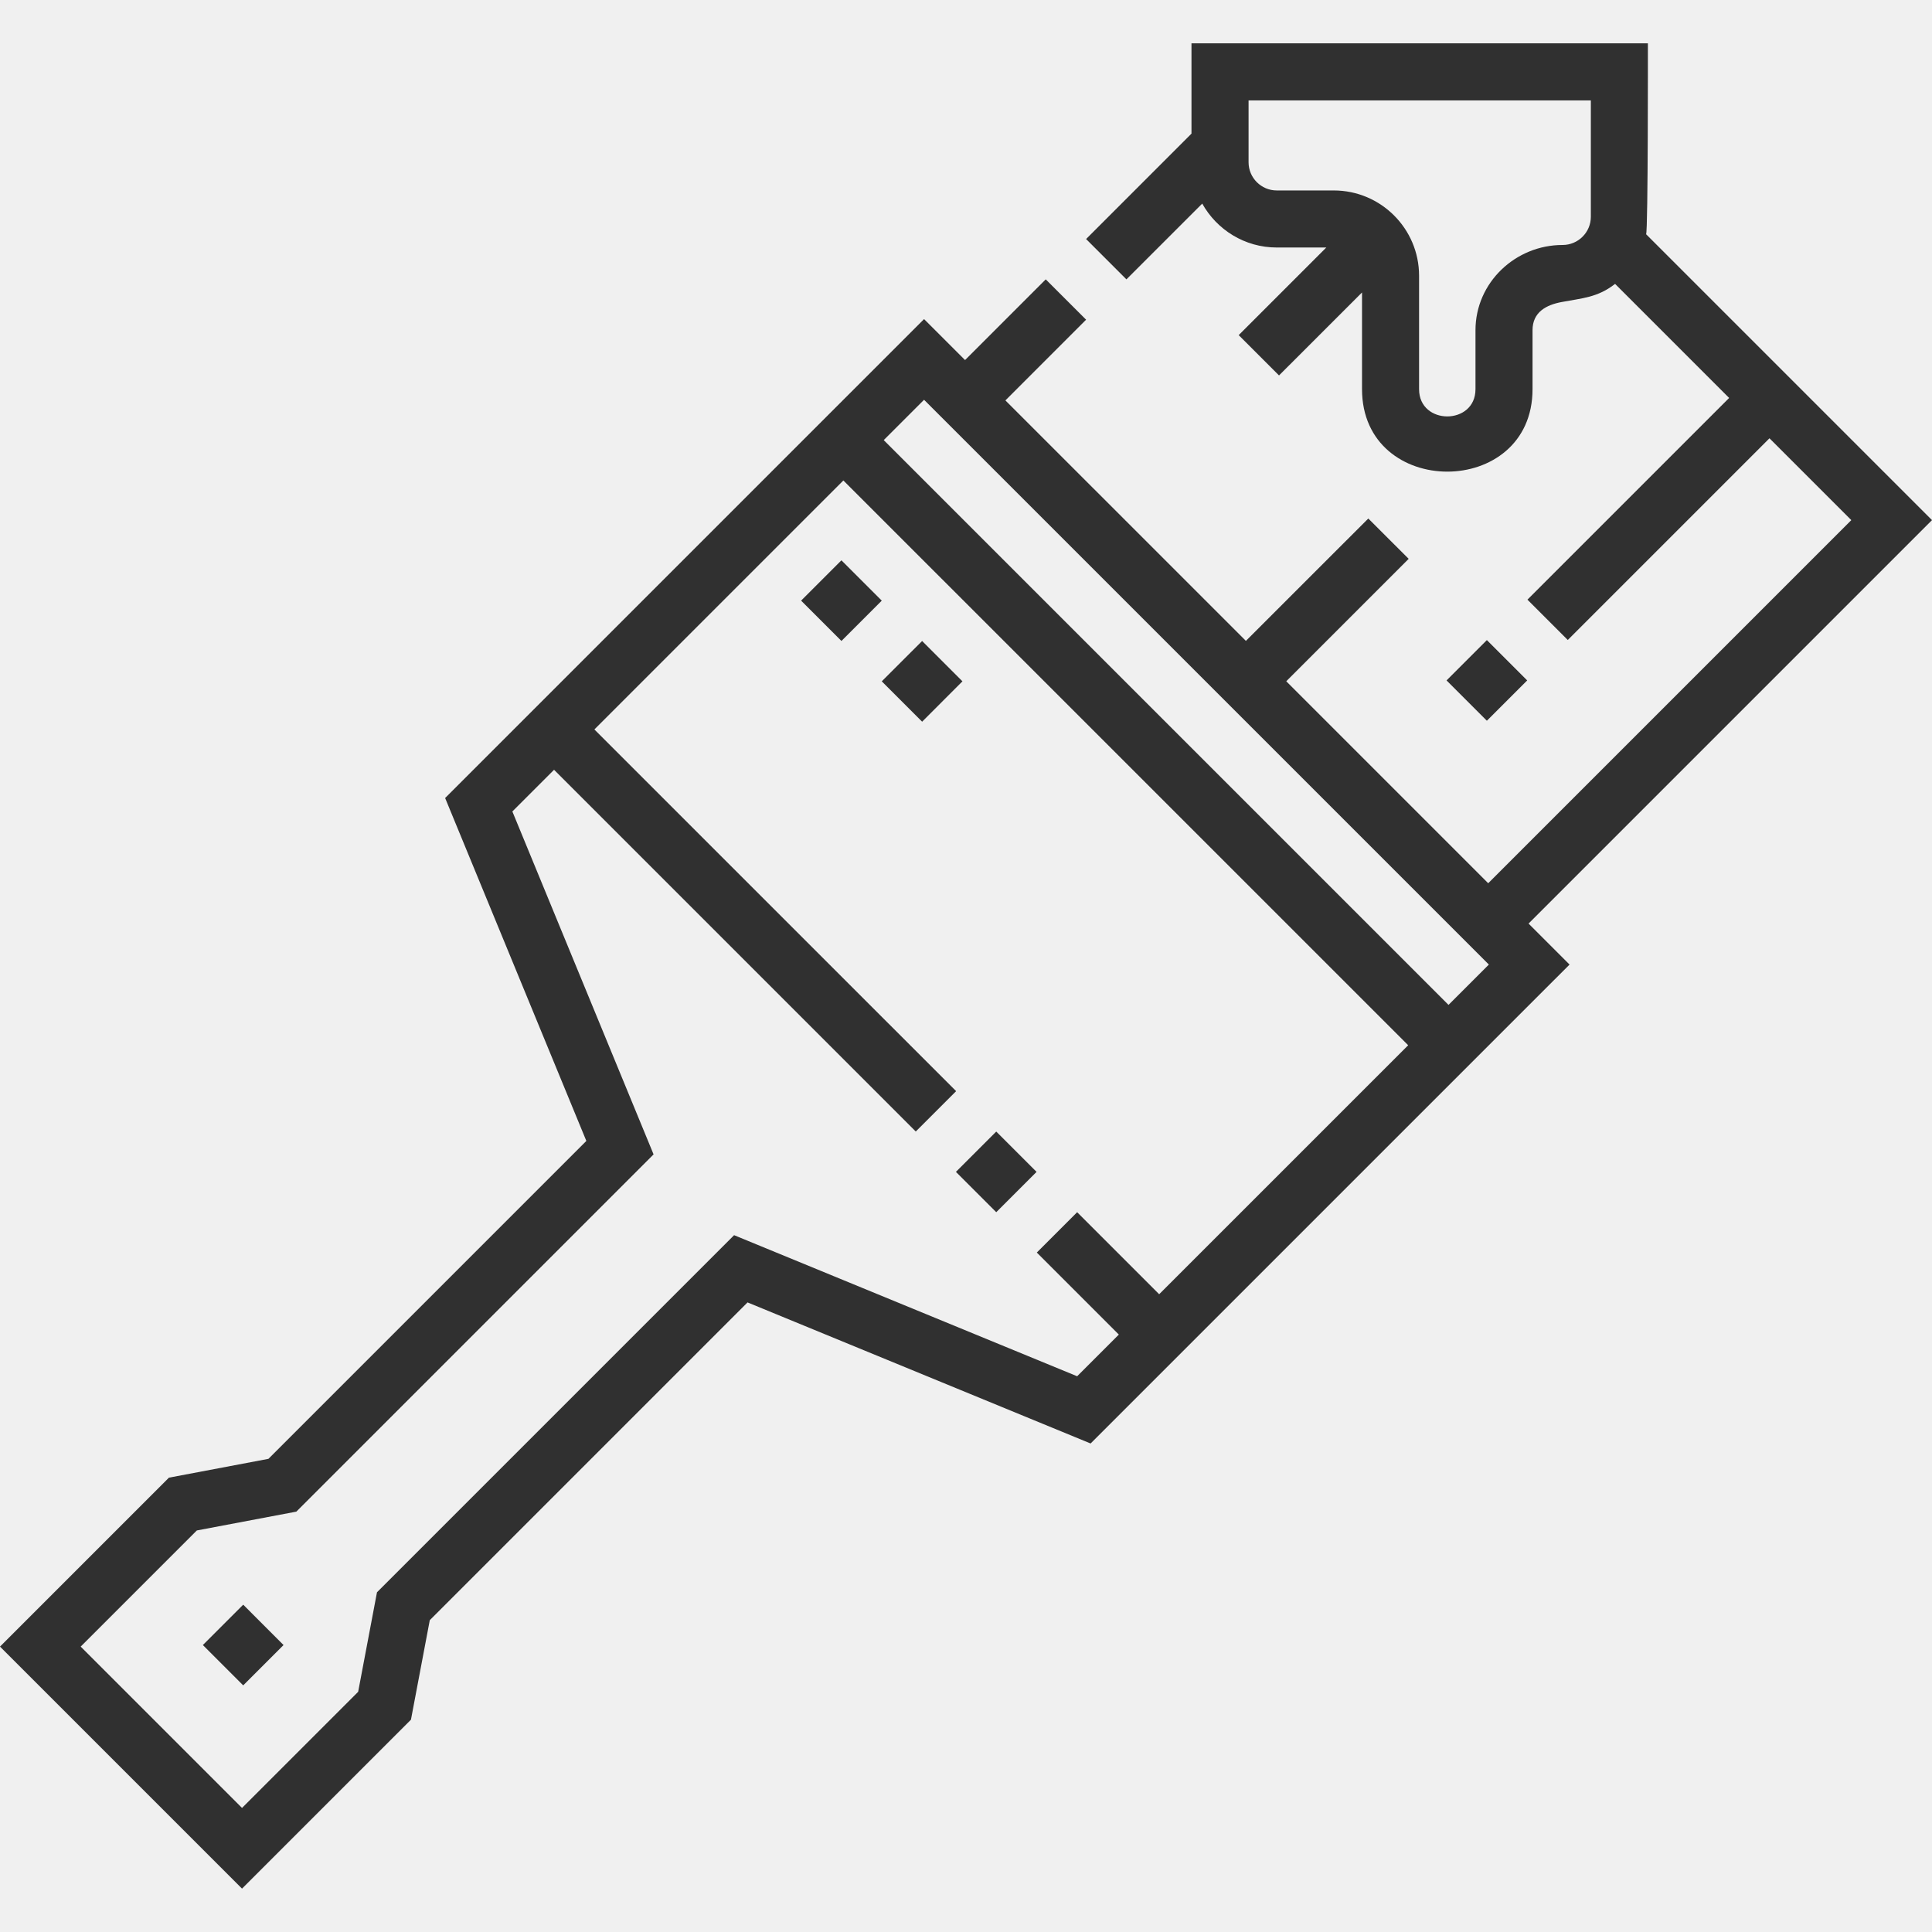
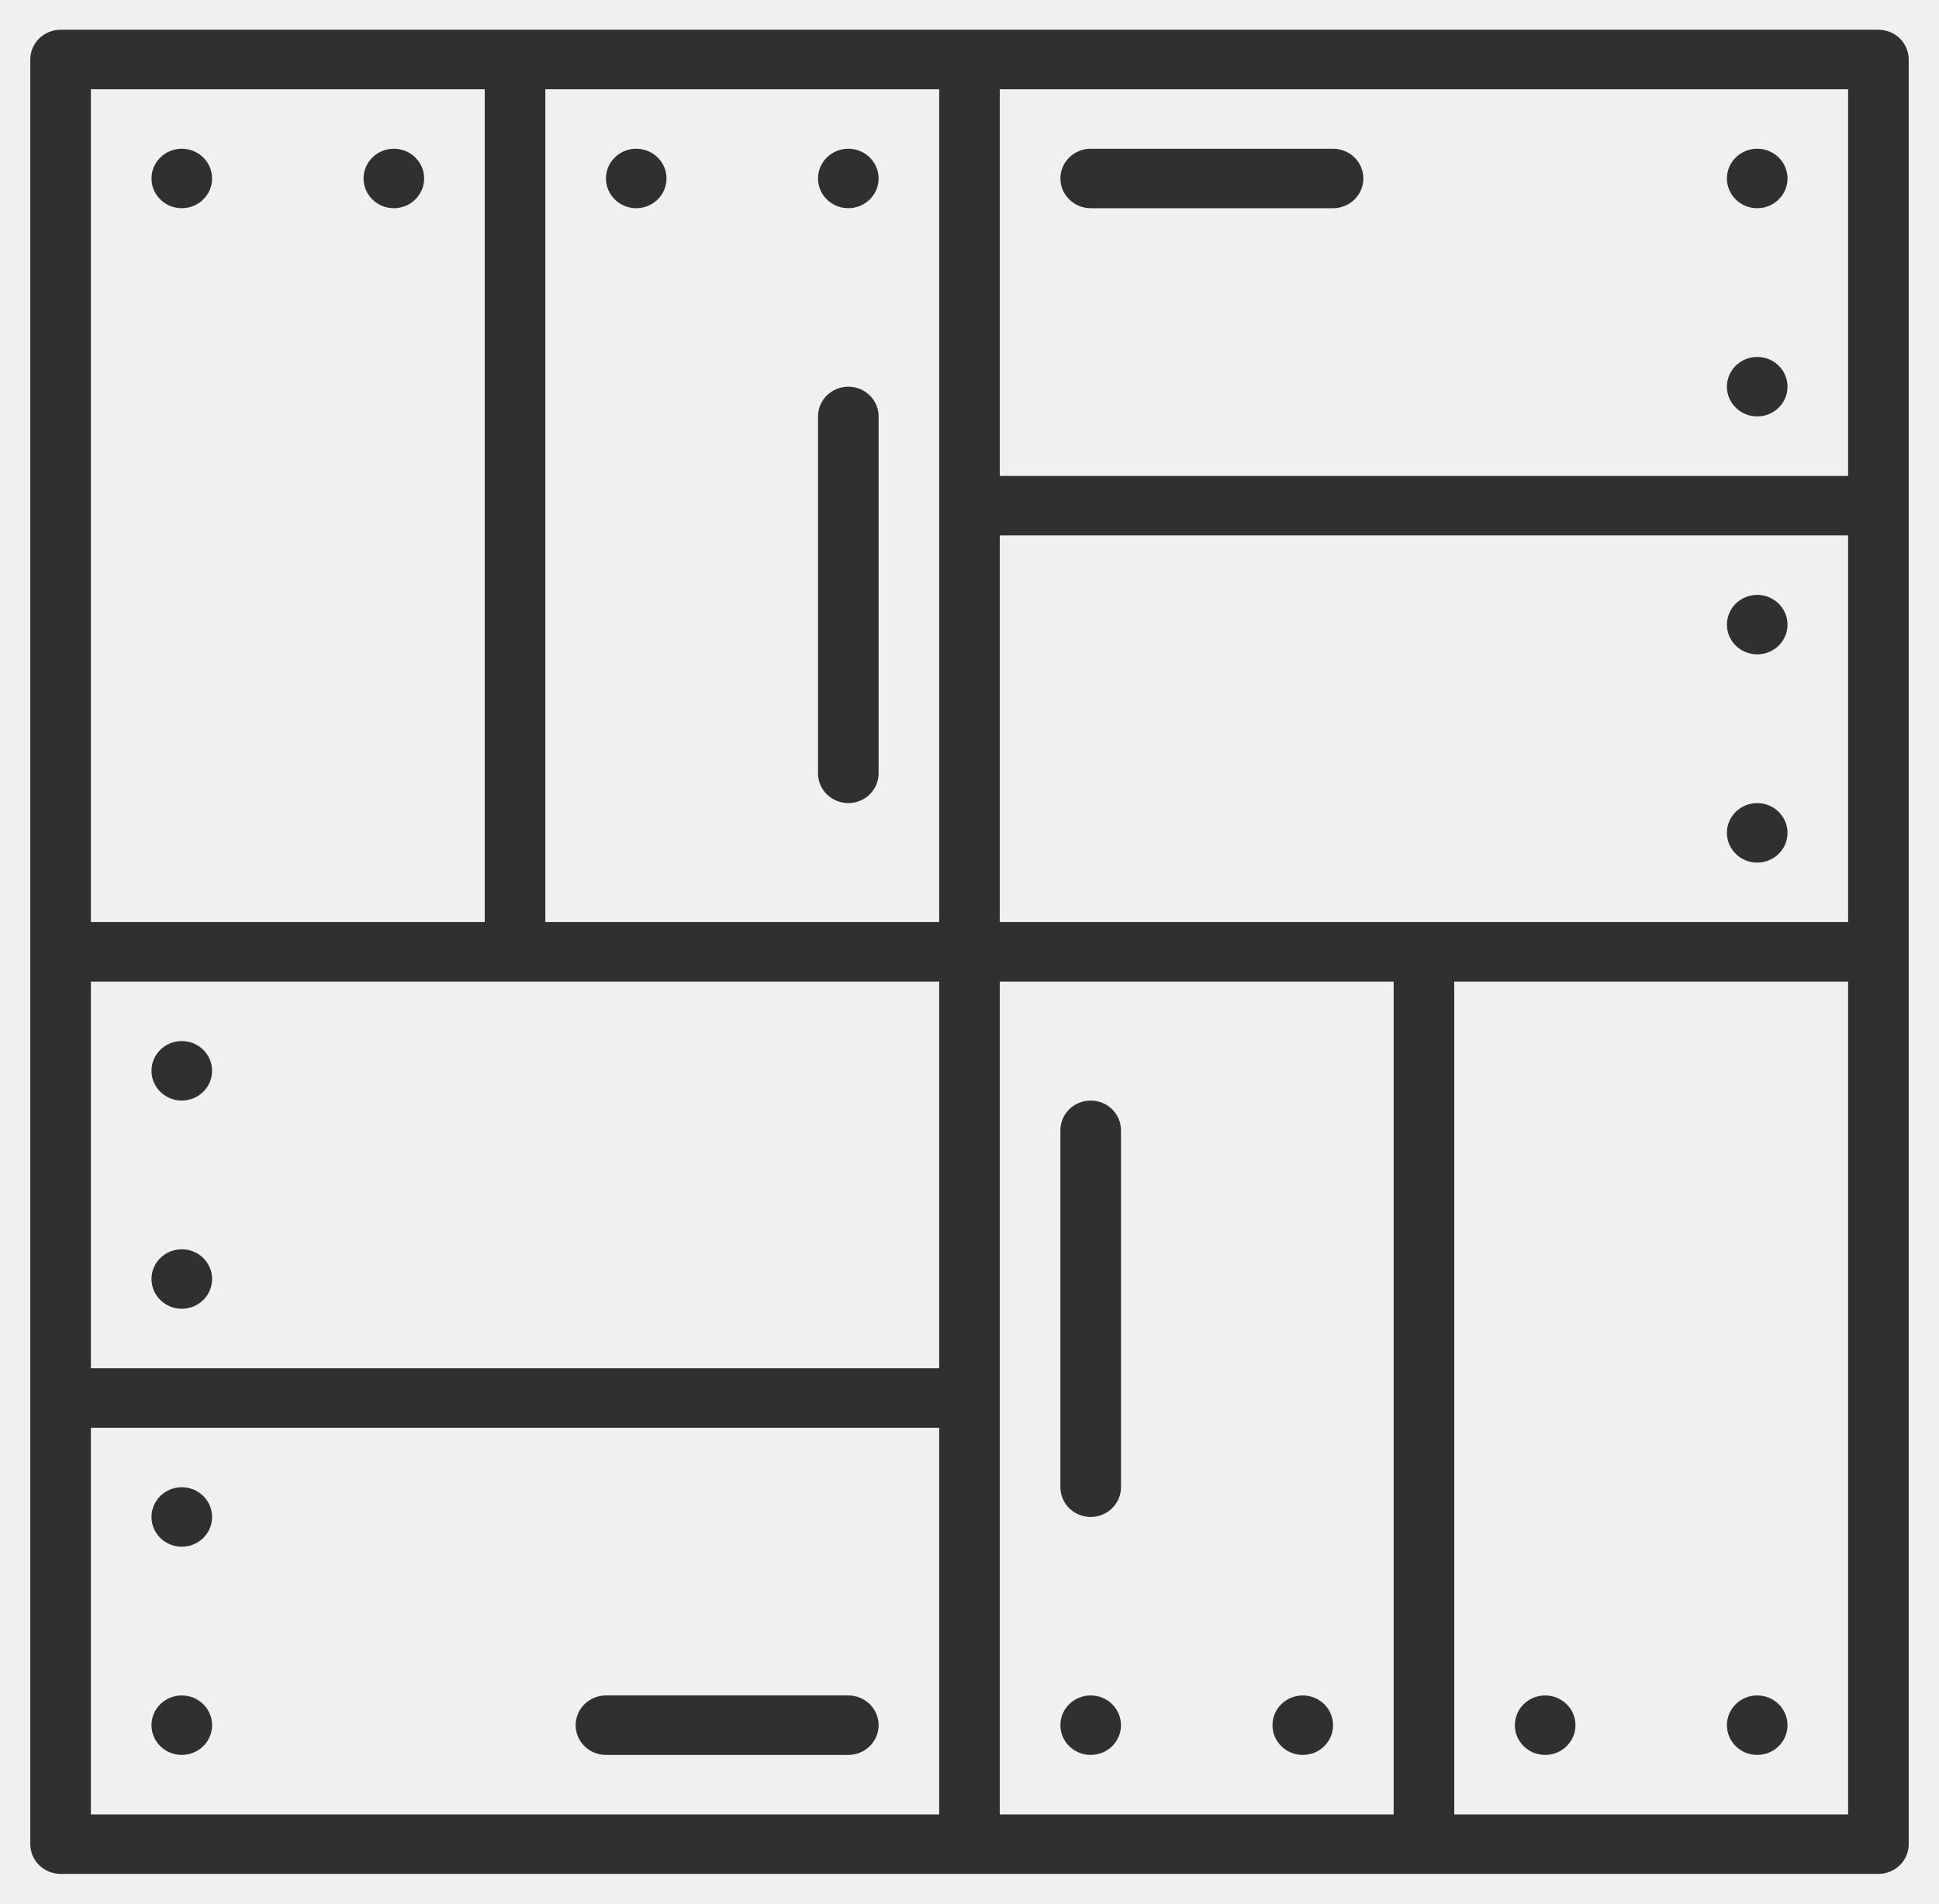
- <svg xmlns="http://www.w3.org/2000/svg" width="55" height="55" viewBox="0 0 55 55" fill="none">
-   <g clip-path="url(#clip0)">
-     <path d="M43.515 26.292L55 14.807L46.861 6.668C46.919 6.577 46.912 1.234 46.912 1.234H33.919V3.808L33.917 3.806L30.919 6.805L32.067 7.953L34.225 5.796C34.64 6.54 35.435 7.046 36.346 7.046H37.757L35.263 9.54L36.411 10.688L38.774 8.326V11.079C38.774 14.209 43.628 14.209 43.628 11.079V9.401C43.628 8.884 44.019 8.68 44.458 8.598C45.041 8.488 45.482 8.47 45.978 8.082L49.225 11.329L43.483 17.071L44.631 18.219L50.373 12.477L52.703 14.807L42.366 25.144L36.617 19.394L40.102 15.909L38.953 14.761L35.468 18.245L28.622 11.399L30.919 9.101L29.77 7.953L27.473 10.25L26.306 9.084L12.672 22.718L16.692 32.48L7.642 41.53L4.809 42.066L0 46.875L6.89 53.765L11.699 48.956L12.235 46.123L21.281 37.077L31.047 41.093L44.682 27.459L43.515 26.292ZM44.485 6.974C43.147 6.972 42.004 8.04 42.004 9.401V11.079C42.004 12.112 40.398 12.114 40.398 11.079V7.849C40.398 6.511 39.309 5.422 37.971 5.422H36.347C35.904 5.422 35.544 5.061 35.544 4.619V2.859H45.288V6.171C45.288 6.613 44.928 6.974 44.485 6.974ZM26.306 11.381L42.385 27.459L41.236 28.607L25.158 12.529L26.306 11.381ZM30.664 39.179L20.898 35.163L10.732 45.329L10.196 48.162L6.89 51.468L2.297 46.875L5.603 43.569L8.436 43.033L18.606 32.863L14.586 23.101L15.773 21.914L26.07 32.212L27.219 31.063L16.921 20.766L24.009 13.678L40.088 29.756L32.999 36.844L30.664 34.509L29.516 35.657L31.851 37.992L30.664 39.179Z" fill="#303030" />
-     <path d="M27.213 33.361L28.361 32.213L29.509 33.361L28.361 34.509L27.213 33.361Z" fill="#303030" />
-     <path d="M22.806 17.099L23.954 15.951L25.102 17.099L23.954 18.247L22.806 17.099Z" fill="#303030" />
-     <path d="M25.102 19.396L26.251 18.248L27.399 19.396L26.251 20.545L25.102 19.396Z" fill="#303030" />
-     <path d="M41.18 19.37L42.328 18.222L43.476 19.37L42.328 20.518L41.18 19.37Z" fill="#303030" />
-     <path d="M5.775 46.831L6.924 45.682L8.072 46.831L6.924 47.979L5.775 46.831Z" fill="#303030" />
-   </g>
-   <defs>
-     <clipPath id="clip0">
-       <rect width="55" height="55" fill="white" />
-     </clipPath>
-   </defs>
+ <svg xmlns="http://www.w3.org/2000/svg" width="55" height="54" viewBox="0 0 55 54" fill="none">
+   <path d="M5.156 5.906C5.631 5.906 6.016 5.528 6.016 5.062C6.016 4.597 5.631 4.219 5.156 4.219C4.682 4.219 4.297 4.597 4.297 5.062C4.297 5.528 4.682 5.906 5.156 5.906Z" fill="#303030" />
+   <path d="M11.172 5.906C11.646 5.906 12.031 5.528 12.031 5.062C12.031 4.597 11.646 4.219 11.172 4.219C10.697 4.219 10.312 4.597 10.312 5.062C10.312 5.528 10.697 5.906 11.172 5.906Z" fill="#303030" />
+   <path d="M18.047 5.906C18.521 5.906 18.906 5.528 18.906 5.062C18.906 4.597 18.521 4.219 18.047 4.219C17.572 4.219 17.188 4.597 17.188 5.062C17.188 5.528 17.572 5.906 18.047 5.906Z" fill="#303030" />
+   <path d="M24.062 5.906C24.537 5.906 24.922 5.528 24.922 5.062C24.922 4.597 24.537 4.219 24.062 4.219C23.588 4.219 23.203 4.597 23.203 5.062C23.203 5.528 23.588 5.906 24.062 5.906Z" fill="#303030" />
+   <path d="M53.281 0.844H1.719C1.491 0.844 1.272 0.933 1.111 1.091C0.95 1.249 0.859 1.464 0.859 1.688V52.312C0.859 52.536 0.95 52.751 1.111 52.909C1.272 53.067 1.491 53.156 1.719 53.156H53.281C53.509 53.156 53.728 53.067 53.889 52.909C54.05 52.751 54.141 52.536 54.141 52.312V1.688C54.141 1.464 54.05 1.249 53.889 1.091C53.728 0.933 53.509 0.844 53.281 0.844ZM28.359 26.156V15.188H52.422V26.156H28.359ZM26.641 38.812H2.578V27.844H26.641V38.812ZM52.422 13.5H28.359V2.531H52.422V13.5ZM26.641 2.531V26.156H15.469V2.531H26.641ZM2.578 2.531H13.75V26.156H2.578V2.531ZM2.578 40.5H26.641V51.469H2.578V40.5ZM28.359 51.469V27.844H39.531V51.469H28.359ZM52.422 51.469H41.25V27.844H52.422V51.469Z" fill="#303030" />
+   <path d="M49.844 5.906C50.318 5.906 50.703 5.528 50.703 5.062C50.703 4.597 50.318 4.219 49.844 4.219C49.369 4.219 48.984 4.597 48.984 5.062C48.984 5.528 49.369 5.906 49.844 5.906Z" fill="#303030" />
+   <path d="M49.844 11.812C50.318 11.812 50.703 11.435 50.703 10.969C50.703 10.503 50.318 10.125 49.844 10.125C49.369 10.125 48.984 10.503 48.984 10.969C48.984 11.435 49.369 11.812 49.844 11.812Z" fill="#303030" />
+   <path d="M49.844 18.562C50.318 18.562 50.703 18.185 50.703 17.719C50.703 17.253 50.318 16.875 49.844 16.875C49.369 16.875 48.984 17.253 48.984 17.719C48.984 18.185 49.369 18.562 49.844 18.562Z" fill="#303030" />
+   <path d="M49.844 24.469C50.318 24.469 50.703 24.091 50.703 23.625C50.703 23.159 50.318 22.781 49.844 22.781C49.369 22.781 48.984 23.159 48.984 23.625C48.984 24.091 49.369 24.469 49.844 24.469Z" fill="#303030" />
+   <path d="M24.062 22.781C24.29 22.781 24.509 22.692 24.67 22.534C24.831 22.376 24.922 22.161 24.922 21.938V11.812C24.922 11.589 24.831 11.374 24.67 11.216C24.509 11.058 24.29 10.969 24.062 10.969C23.835 10.969 23.616 11.058 23.455 11.216C23.294 11.374 23.203 11.589 23.203 11.812V21.938C23.203 22.161 23.294 22.376 23.455 22.534C23.616 22.692 23.835 22.781 24.062 22.781Z" fill="#303030" />
+   <path d="M30.938 5.906H37.812C38.04 5.906 38.259 5.817 38.42 5.659C38.581 5.501 38.672 5.286 38.672 5.062C38.672 4.839 38.581 4.624 38.42 4.466C38.259 4.308 38.04 4.219 37.812 4.219H30.938C30.71 4.219 30.491 4.308 30.33 4.466C30.169 4.624 30.078 4.839 30.078 5.062C30.078 5.286 30.169 5.501 30.33 5.659C30.491 5.817 30.71 5.906 30.938 5.906Z" fill="#303030" />
+   <path d="M49.844 49.781C50.318 49.781 50.703 49.404 50.703 48.938C50.703 48.471 50.318 48.094 49.844 48.094C49.369 48.094 48.984 48.471 48.984 48.938C48.984 49.404 49.369 49.781 49.844 49.781Z" fill="#303030" />
+   <path d="M43.828 49.781C44.303 49.781 44.688 49.404 44.688 48.938C44.688 48.471 44.303 48.094 43.828 48.094C43.353 48.094 42.969 48.471 42.969 48.938C42.969 49.404 43.353 49.781 43.828 49.781Z" fill="#303030" />
+   <path d="M36.953 49.781C37.428 49.781 37.812 49.404 37.812 48.938C37.812 48.471 37.428 48.094 36.953 48.094C36.478 48.094 36.094 48.471 36.094 48.938C36.094 49.404 36.478 49.781 36.953 49.781Z" fill="#303030" />
+   <path d="M30.938 49.781C31.412 49.781 31.797 49.404 31.797 48.938C31.797 48.471 31.412 48.094 30.938 48.094C30.463 48.094 30.078 48.471 30.078 48.938C30.078 49.404 30.463 49.781 30.938 49.781Z" fill="#303030" />
+   <path d="M5.156 49.781C5.631 49.781 6.016 49.404 6.016 48.938C6.016 48.471 5.631 48.094 5.156 48.094C4.682 48.094 4.297 48.471 4.297 48.938C4.297 49.404 4.682 49.781 5.156 49.781Z" fill="#303030" />
+   <path d="M5.156 43.875C5.631 43.875 6.016 43.497 6.016 43.031C6.016 42.565 5.631 42.188 5.156 42.188C4.682 42.188 4.297 42.565 4.297 43.031C4.297 43.497 4.682 43.875 5.156 43.875Z" fill="#303030" />
+   <path d="M5.156 37.125C5.631 37.125 6.016 36.747 6.016 36.281C6.016 35.815 5.631 35.438 5.156 35.438C4.682 35.438 4.297 35.815 4.297 36.281C4.297 36.747 4.682 37.125 5.156 37.125Z" fill="#303030" />
+   <path d="M5.156 31.219C5.631 31.219 6.016 30.841 6.016 30.375C6.016 29.909 5.631 29.531 5.156 29.531C4.682 29.531 4.297 29.909 4.297 30.375C4.297 30.841 4.682 31.219 5.156 31.219Z" fill="#303030" />
+   <path d="M30.938 31.219C30.71 31.219 30.491 31.308 30.33 31.466C30.169 31.624 30.078 31.839 30.078 32.062V42.188C30.078 42.411 30.169 42.626 30.33 42.784C30.491 42.942 30.71 43.031 30.938 43.031C31.165 43.031 31.384 42.942 31.545 42.784C31.706 42.626 31.797 42.411 31.797 42.188V32.062C31.797 31.839 31.706 31.624 31.545 31.466C31.384 31.308 31.165 31.219 30.938 31.219Z" fill="#303030" />
+   <path d="M24.062 48.094H17.188C16.96 48.094 16.741 48.183 16.58 48.341C16.419 48.499 16.328 48.714 16.328 48.938C16.328 49.161 16.419 49.376 16.58 49.534C16.741 49.692 16.96 49.781 17.188 49.781H24.062C24.29 49.781 24.509 49.692 24.67 49.534C24.831 49.376 24.922 49.161 24.922 48.938C24.922 48.714 24.831 48.499 24.67 48.341C24.509 48.183 24.29 48.094 24.062 48.094Z" fill="#303030" />
</svg>
